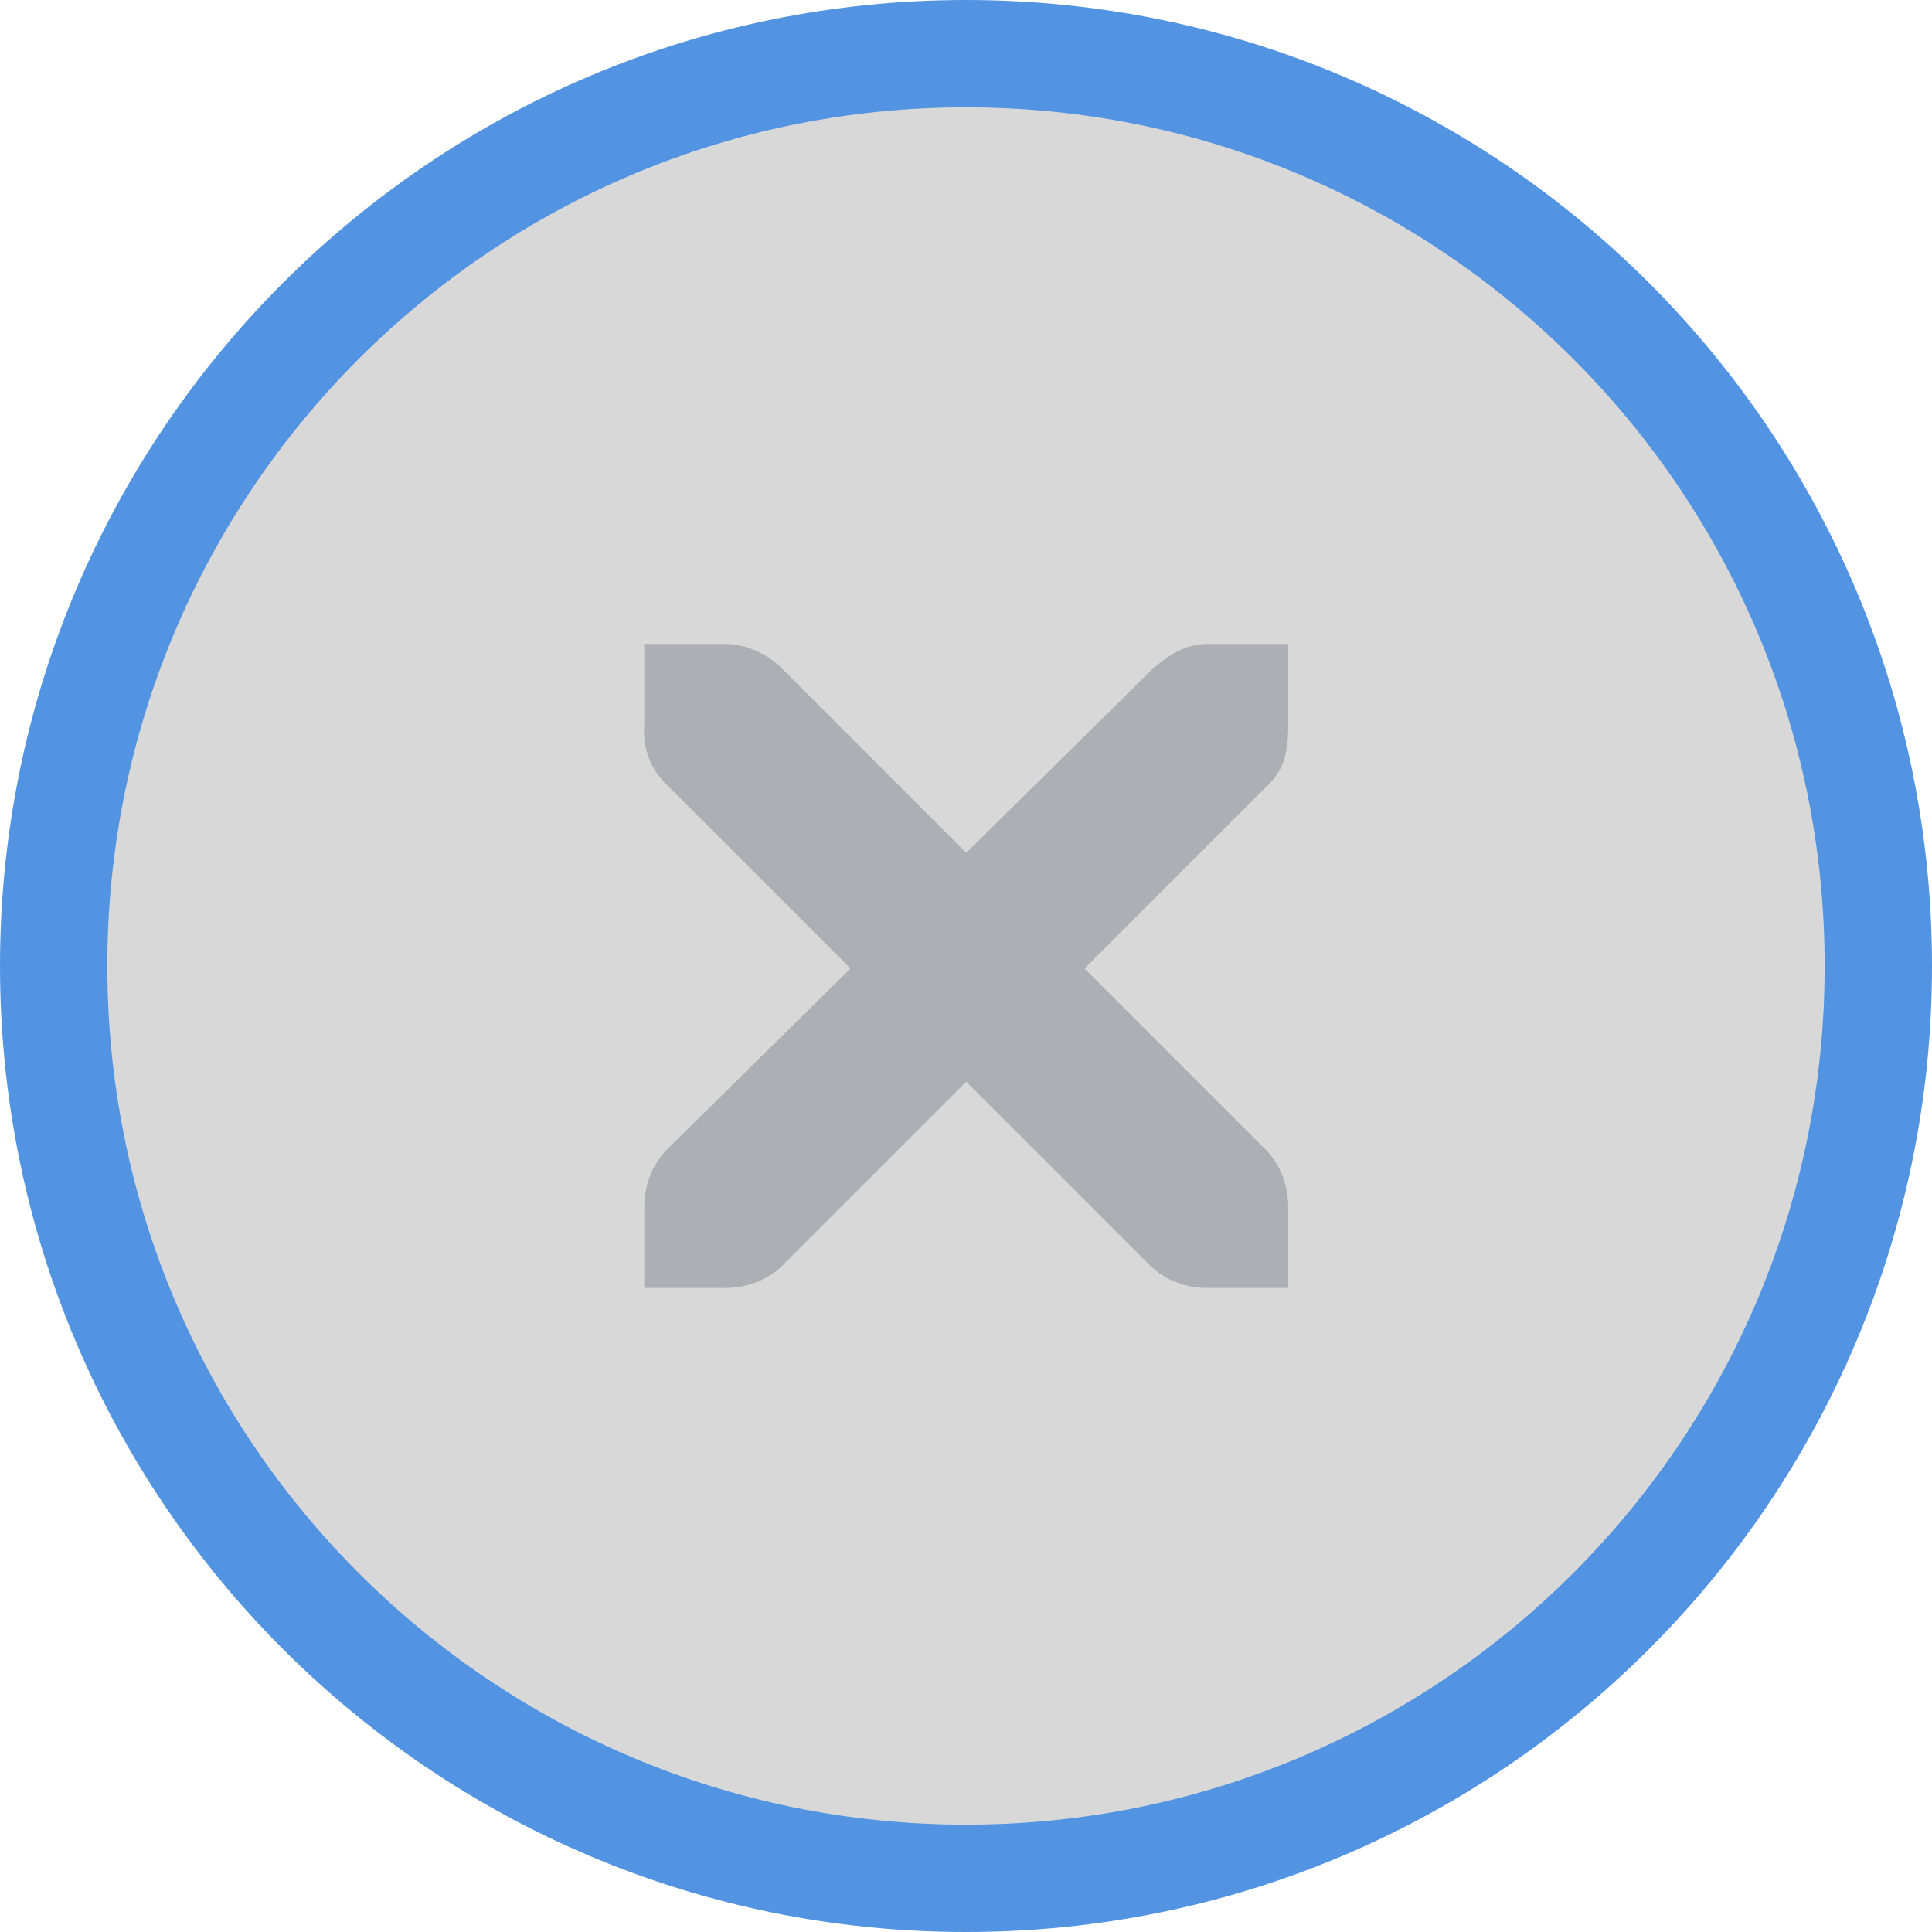
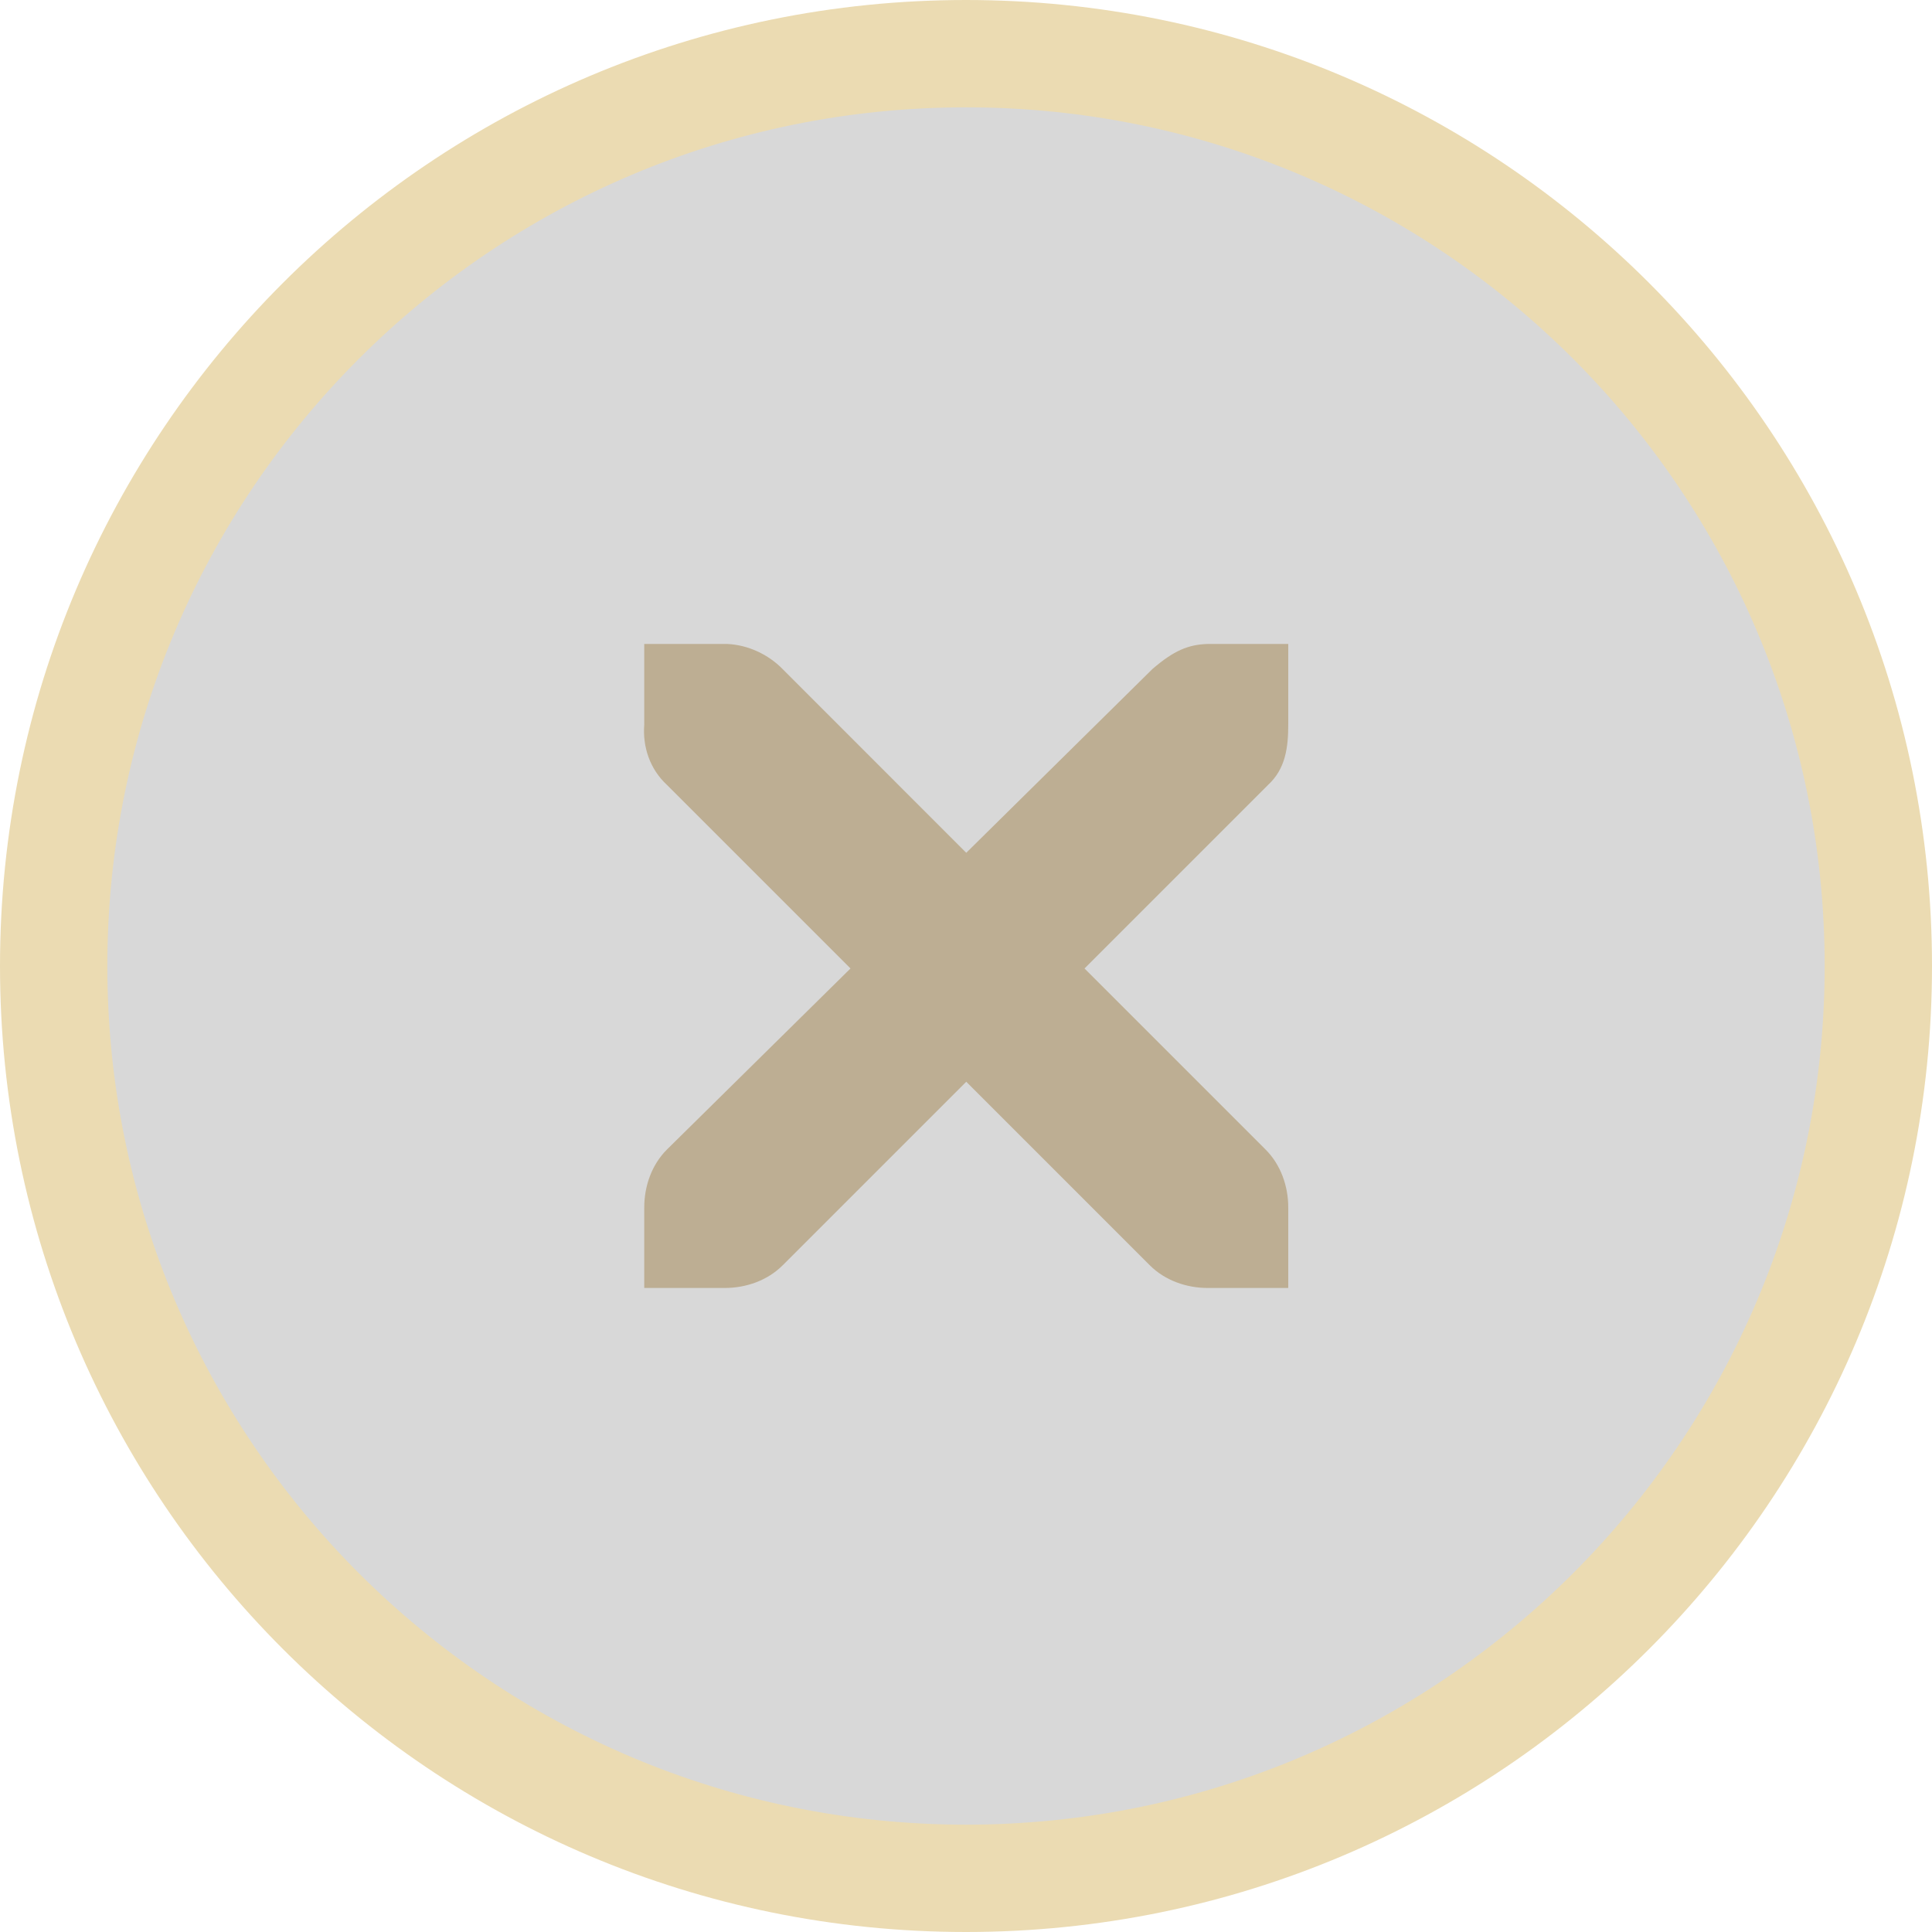
<svg xmlns="http://www.w3.org/2000/svg" width="18" height="18" viewBox="0 0 18 18" id="svg5995" version="1.1">
  <defs id="defs5997" />
  <g id="layer1" transform="translate(0,-1034.362)">
-     <circle style="display:inline;opacity:1;fill:#000000;fill-opacity:0.153;stroke:#5294e2;stroke-width:1;stroke-linecap:round;stroke-linejoin:miter;stroke-miterlimit:4;stroke-dasharray:none;stroke-dashoffset:0;stroke-opacity:1" id="path4166" cx="9" cy="1043.362" r="8.5" />
-     <g id="g4201" transform="translate(-19.06014,1044.307)" style="display:inline;fill:#adafb5;fill-opacity:1">
-       <g style="display:inline;fill:#adafb5;fill-opacity:1" id="layer9" transform="translate(-60,-518)" />
-       <g id="layer10" transform="translate(-60,-518)" style="fill:#adafb5;fill-opacity:1" />
-       <g id="layer11" transform="translate(-60,-518)" style="fill:#adafb5;fill-opacity:1" />
-       <g transform="matrix(0.75,0,0,0.75,22.0625,-6.945224)" id="g2996" style="fill:#adafb5;fill-opacity:1">
-         <g transform="translate(-60,-518)" id="layer12" style="fill:#adafb5;fill-opacity:1">
-           <g transform="translate(19,-242)" id="layer4-4-1" style="display:inline;fill:#adafb5;fill-opacity:1">
-             <path d="m 45,764 1,0 c 0.01,-1.2e-4 0.021,-4.6e-4 0.031,0 0.255,0.011 0.51,0.129 0.688,0.312 L 49,766.594 51.312,764.312 C 51.578,764.082 51.759,764.007 52,764 l 1,0 0,1 c 0,0.286 -0.034,0.551 -0.25,0.75 l -2.281,2.281 2.25,2.25 C 52.907,770.469 53,770.735 53,771 l 0,1 -1,0 c -0.265,-10e-6 -0.531,-0.093 -0.719,-0.281 L 49,769.438 46.719,771.719 C 46.531,771.907 46.265,772 46,772 l -1,0 0,-1 c -3e-6,-0.265 0.093,-0.531 0.281,-0.719 l 2.281,-2.25 L 45.281,765.75 C 45.071,765.555 44.978,765.281 45,765 l 0,-1 z" id="path10839-9" style="color:#bebebe;font-style:normal;font-variant:normal;font-weight:normal;font-stretch:normal;font-size:medium;line-height:normal;font-family:'Andale Mono';-inkscape-font-specification:'Andale Mono';text-indent:0;text-align:start;text-decoration:none;text-decoration-line:none;letter-spacing:normal;word-spacing:normal;text-transform:none;direction:ltr;block-progression:tb;writing-mode:lr-tb;text-anchor:start;display:inline;overflow:visible;visibility:visible;fill:#adafb5;fill-opacity:1;fill-rule:nonzero;stroke:none;stroke-width:1.781;marker:none;enable-background:new" />
+     <circle style="display:inline;opacity:1;fill:#000000;fill-opacity:0.153;stroke:#ebdbb2;stroke-width:1;stroke-linecap:round;stroke-linejoin:miter;stroke-miterlimit:4;stroke-dasharray:none;stroke-dashoffset:0;stroke-opacity:1" id="path4166" cx="9" cy="1043.362" r="8.5" />
+     <g id="g4201" transform="translate(-19.06014,1044.307)" style="display:inline;fill:#bdae93;fill-opacity:1">
+       <g style="display:inline;fill:#bdae93;fill-opacity:1" id="layer9" transform="translate(-60,-518)" />
+       <g id="layer10" transform="translate(-60,-518)" style="fill:#bdae93;fill-opacity:1" />
+       <g id="layer11" transform="translate(-60,-518)" style="fill:#bdae93;fill-opacity:1" />
+       <g transform="matrix(0.75,0,0,0.75,22.0625,-6.945224)" id="g2996" style="fill:#bdae93;fill-opacity:1">
+         <g transform="translate(-60,-518)" id="layer12" style="fill:#bdae93;fill-opacity:1">
+           <g transform="translate(19,-242)" id="layer4-4-1" style="display:inline;fill:#bdae93;fill-opacity:1">
+             <path d="m 45,764 1,0 c 0.01,-1.2e-4 0.021,-4.6e-4 0.031,0 0.255,0.011 0.51,0.129 0.688,0.312 L 49,766.594 51.312,764.312 C 51.578,764.082 51.759,764.007 52,764 l 1,0 0,1 c 0,0.286 -0.034,0.551 -0.25,0.75 l -2.281,2.281 2.25,2.25 C 52.907,770.469 53,770.735 53,771 l 0,1 -1,0 c -0.265,-10e-6 -0.531,-0.093 -0.719,-0.281 L 49,769.438 46.719,771.719 C 46.531,771.907 46.265,772 46,772 l -1,0 0,-1 c -3e-6,-0.265 0.093,-0.531 0.281,-0.719 l 2.281,-2.25 L 45.281,765.75 C 45.071,765.555 44.978,765.281 45,765 l 0,-1 z" id="path10839-9" style="color:#D5C4A1;font-style:normal;font-variant:normal;font-weight:normal;font-stretch:normal;font-size:medium;line-height:normal;font-family:'Andale Mono';-inkscape-font-specification:'Andale Mono';text-indent:0;text-align:start;text-decoration:none;text-decoration-line:none;letter-spacing:normal;word-spacing:normal;text-transform:none;direction:ltr;block-progression:tb;writing-mode:lr-tb;text-anchor:start;display:inline;overflow:visible;visibility:visible;fill:#bdae93;fill-opacity:1;fill-rule:nonzero;stroke:none;stroke-width:1.781;marker:none;enable-background:new" />
          </g>
        </g>
      </g>
-       <g id="layer13" transform="translate(-60,-518)" style="fill:#adafb5;fill-opacity:1" />
-       <g id="layer14" transform="translate(-60,-518)" style="fill:#adafb5;fill-opacity:1" />
-       <g id="layer15" transform="translate(-60,-518)" style="fill:#adafb5;fill-opacity:1" />
+       <g id="layer13" transform="translate(-60,-518)" style="fill:#bdae93;fill-opacity:1" />
+       <g id="layer14" transform="translate(-60,-518)" style="fill:#bdae93;fill-opacity:1" />
+       <g id="layer15" transform="translate(-60,-518)" style="fill:#bdae93;fill-opacity:1" />
    </g>
  </g>
</svg>
